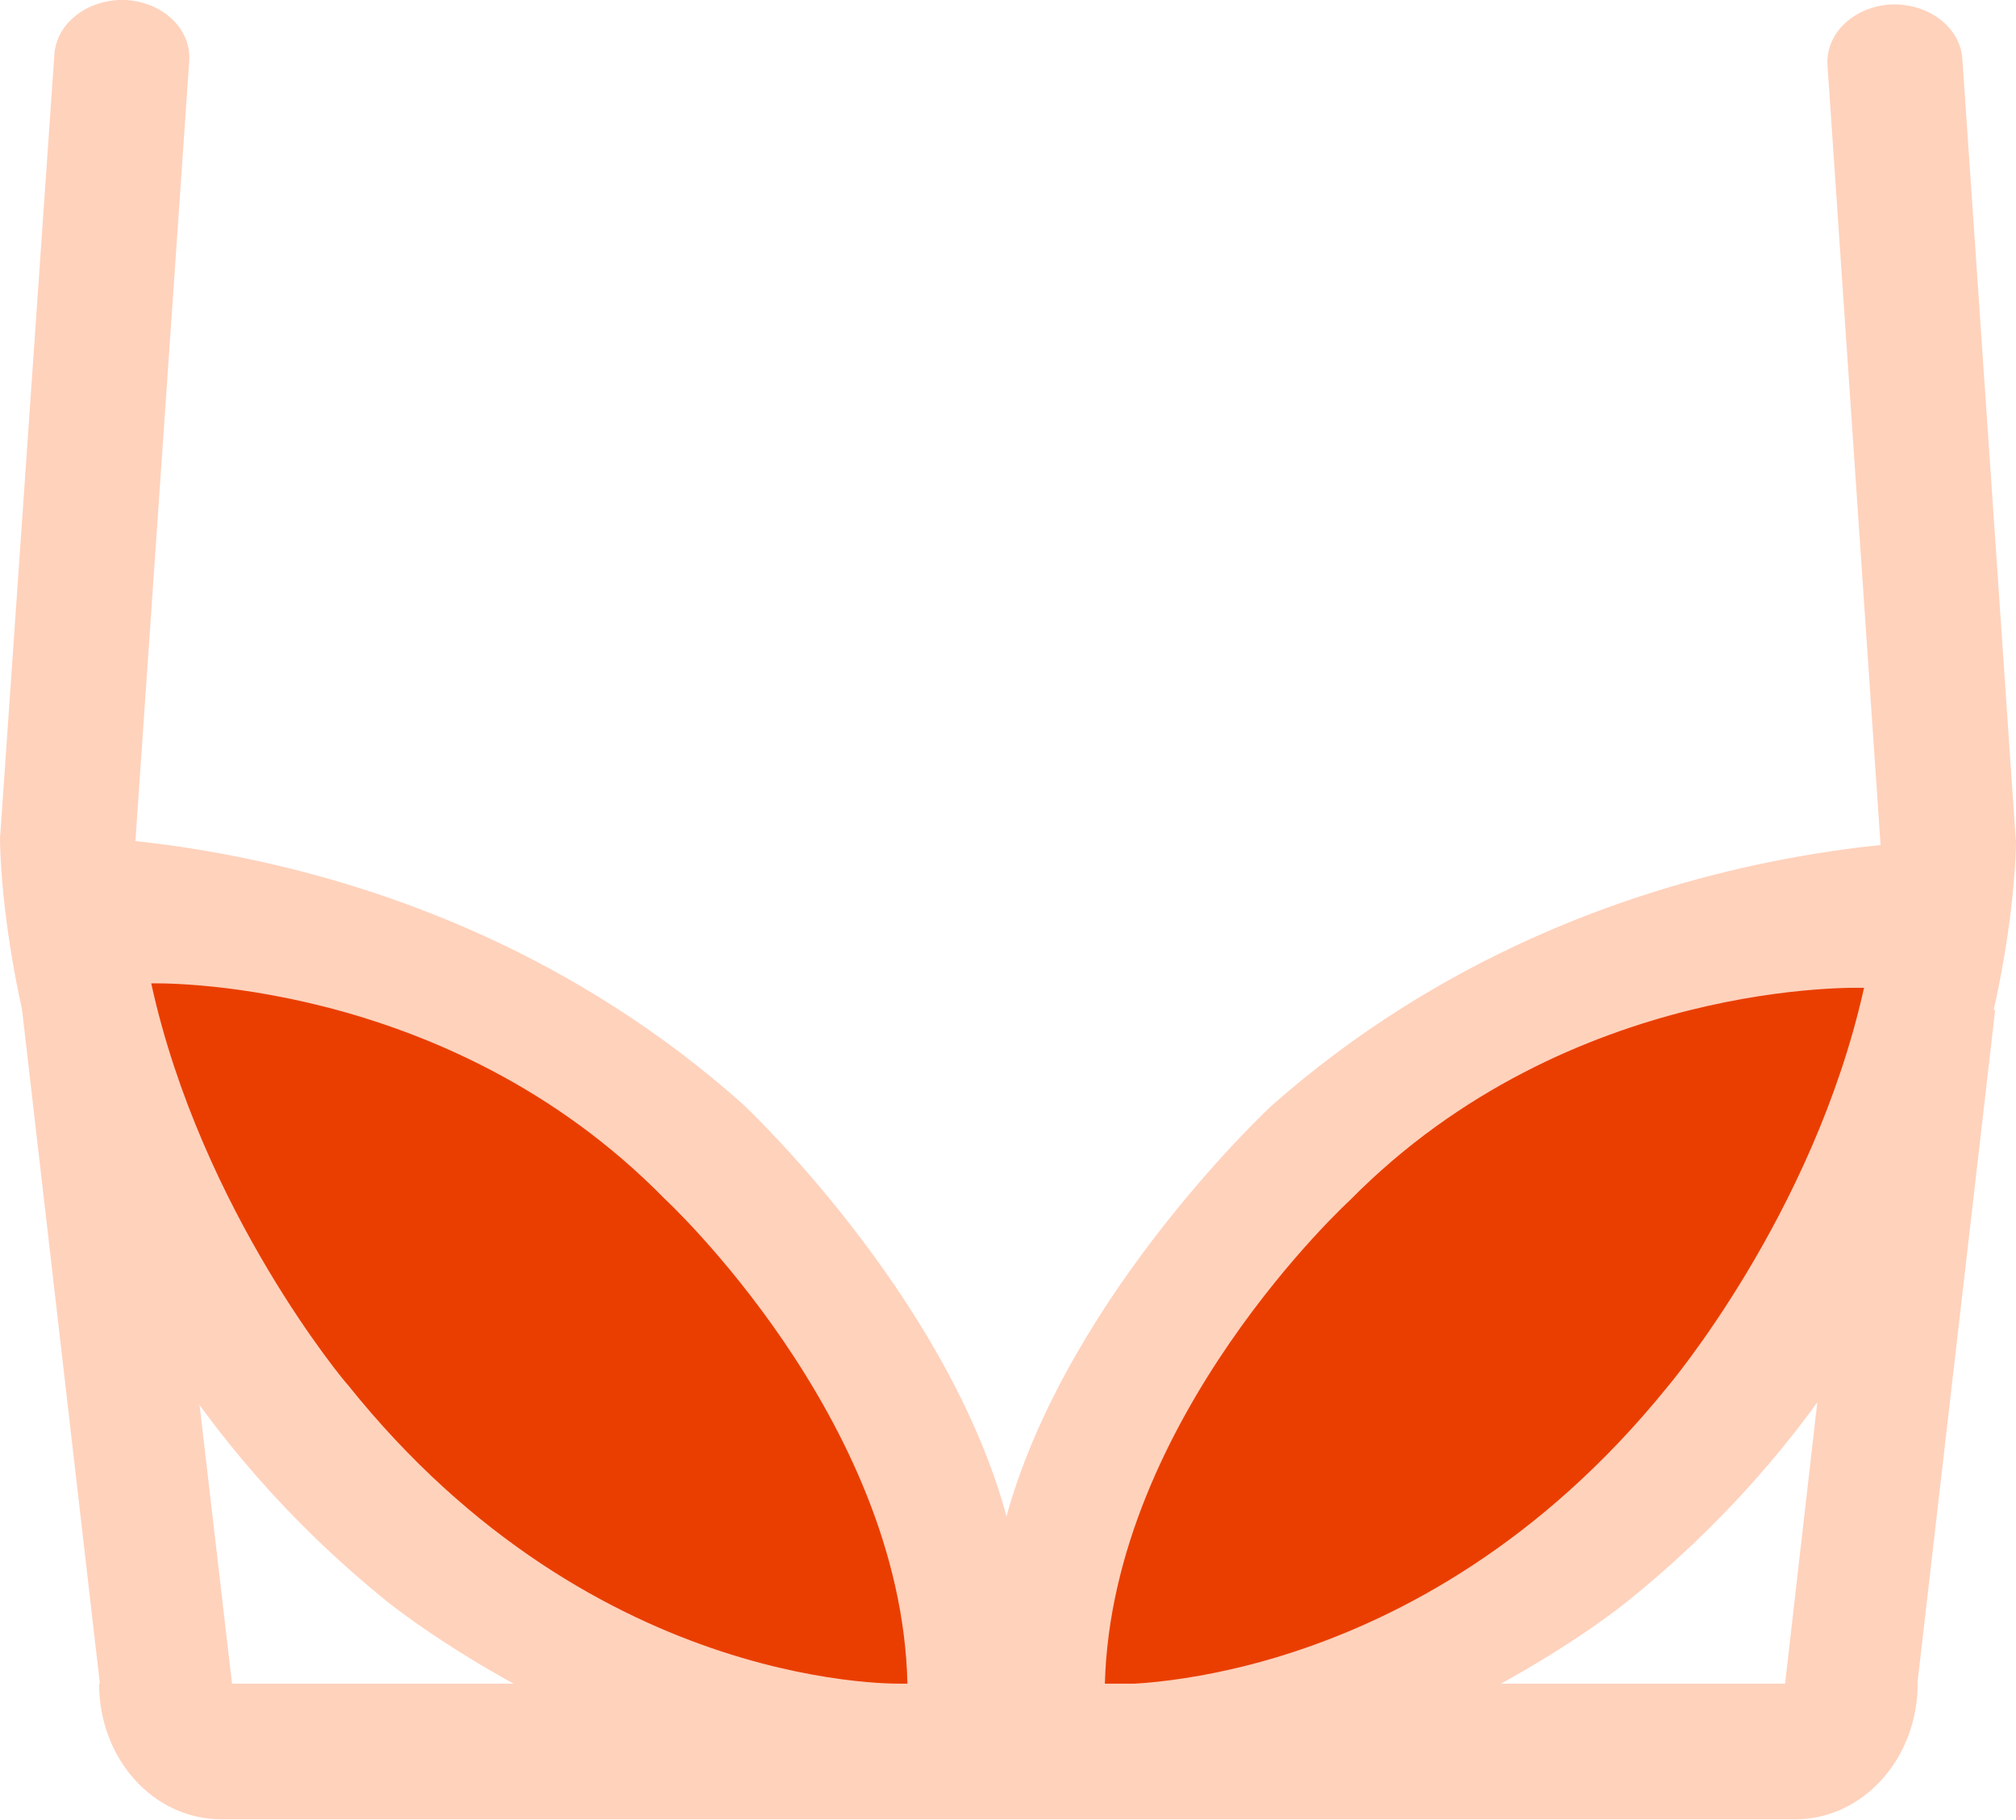
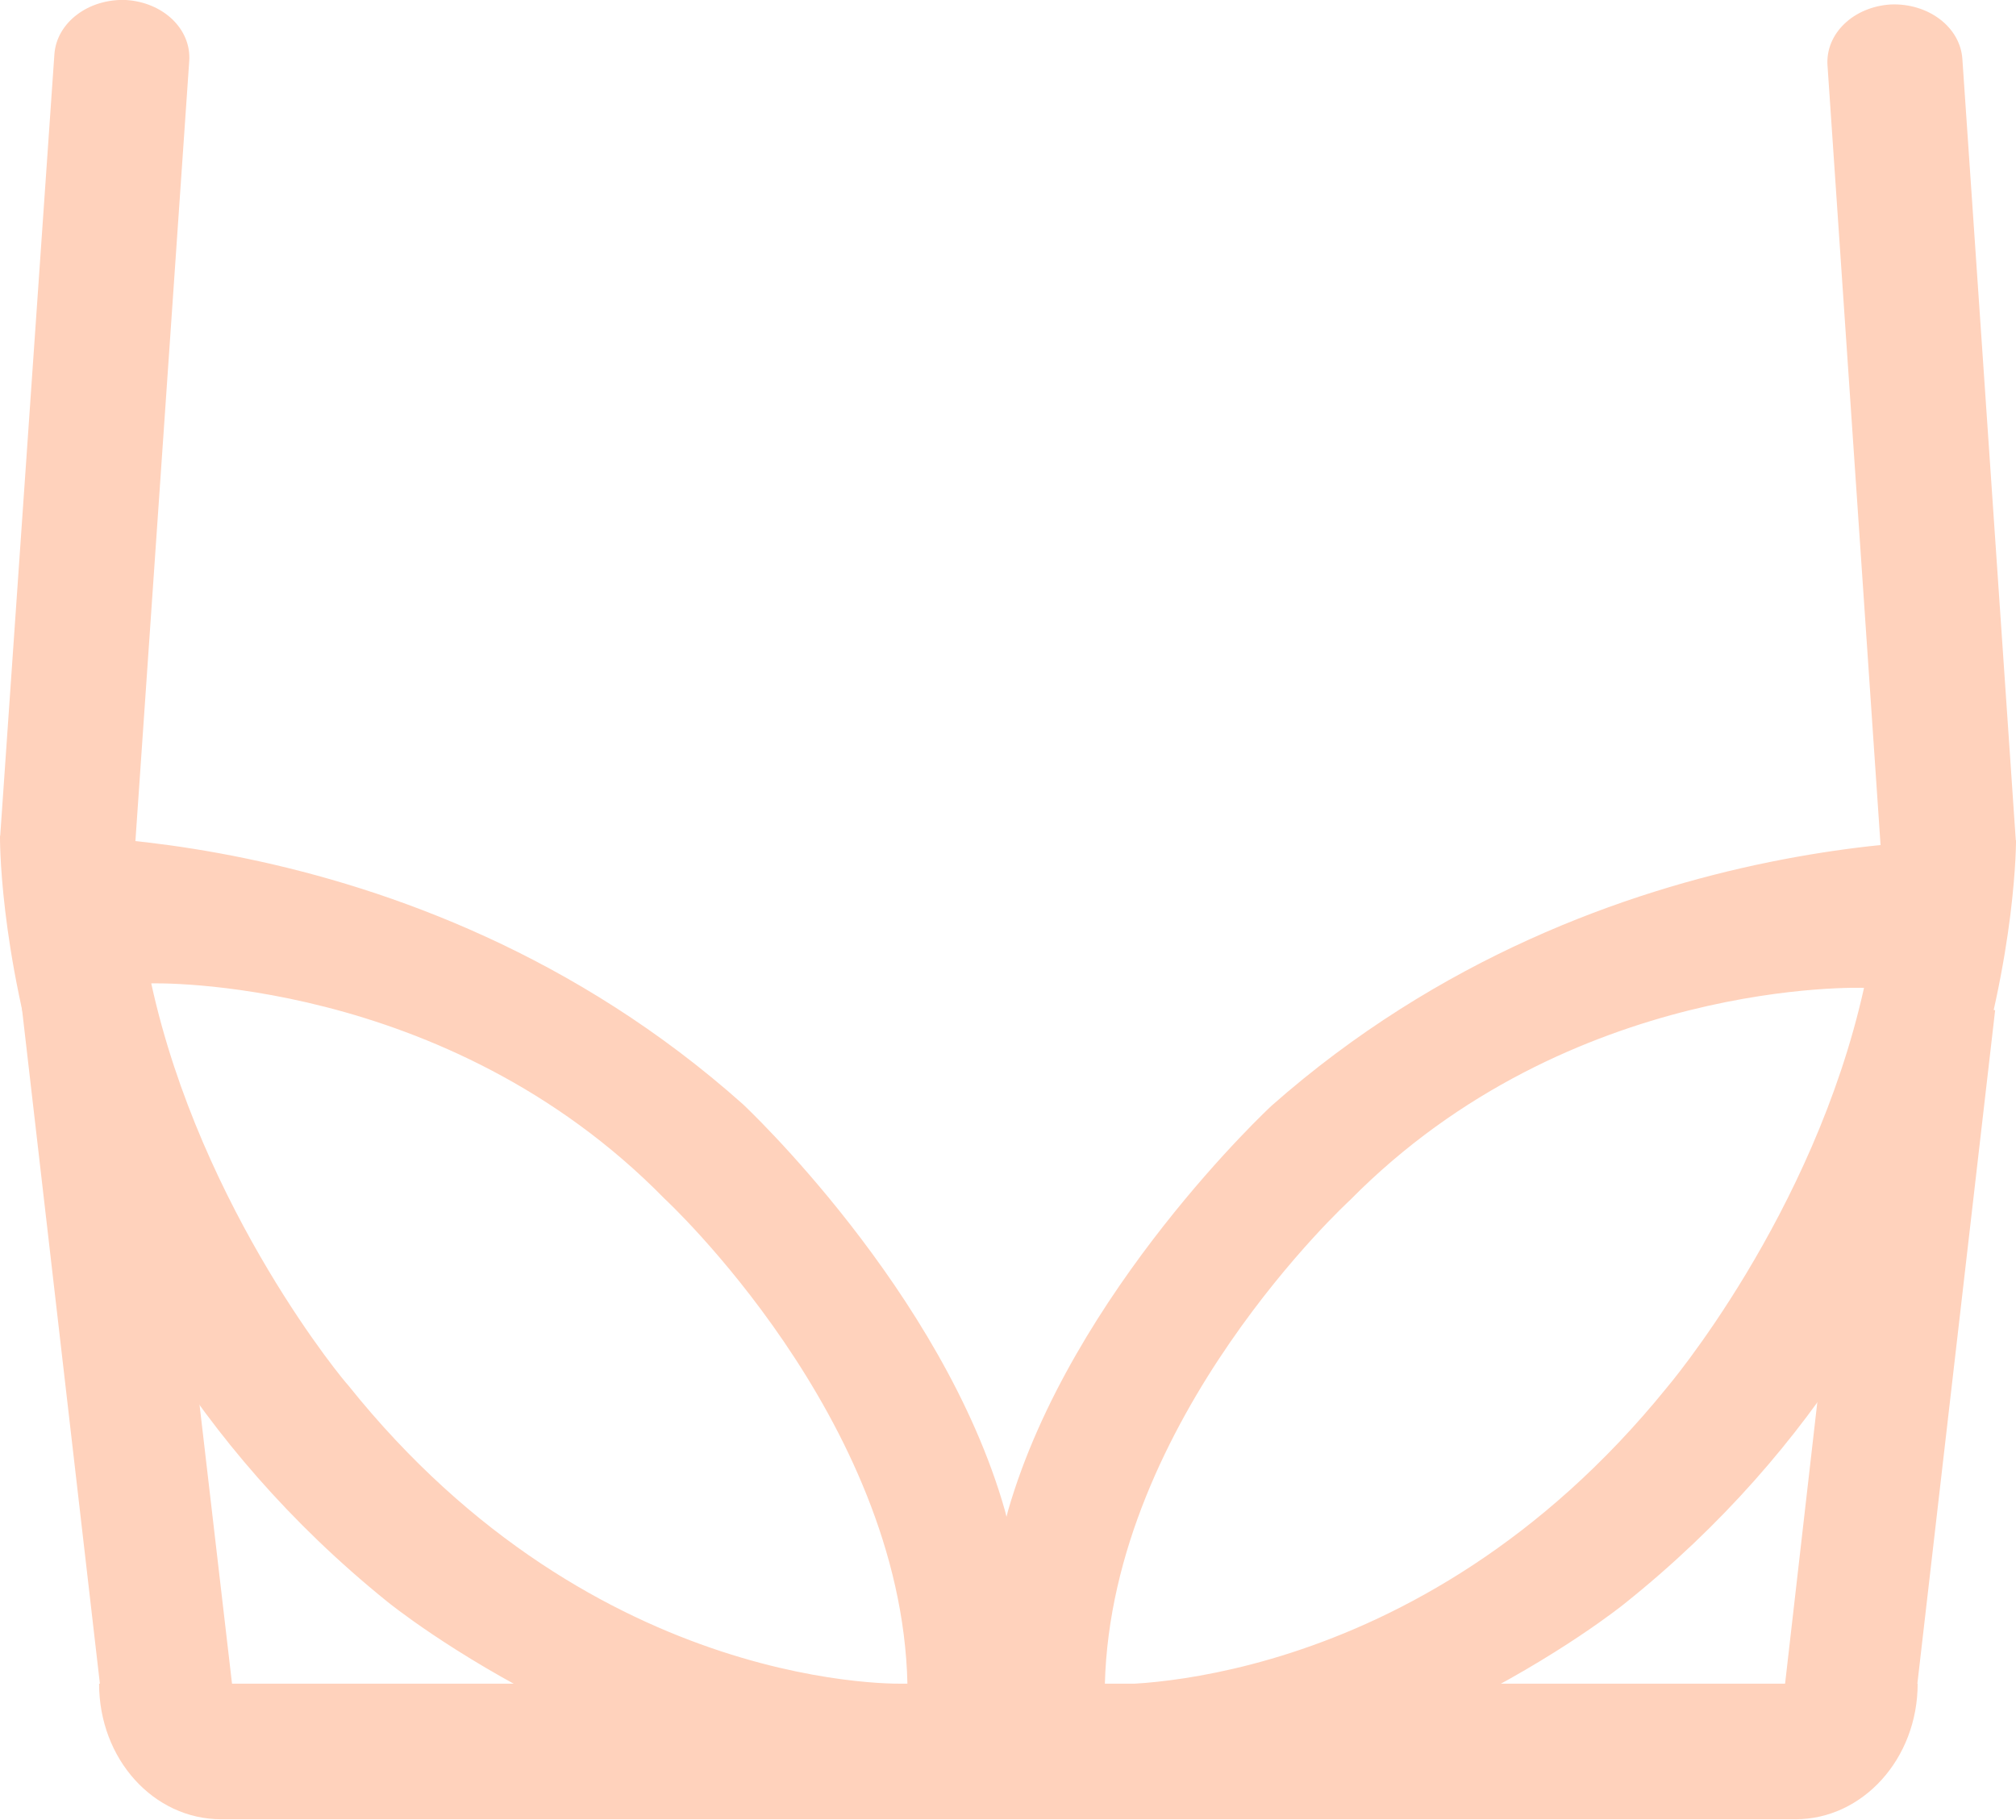
<svg xmlns="http://www.w3.org/2000/svg" version="1.1" id="Layer_1" x="0px" y="0px" viewBox="0 0 270.6 244.2" style="enable-background:new 0 0 270.6 244.2;" xml:space="preserve">
  <style type="text/css">
- 	.st0{fill:#EA3E00;}
+ 	.st0{display:none;fill:#EA3E00;}
	.st1{fill:#FFD2BC;}
</style>
  <g id="Layer_3">
</g>
  <path class="st0" d="M130.9,227.2c0,0,1.7-87.3-119.7-100.8c0,0,9.5,105.5,118.5,102.4" />
  <path class="st0" d="M263,126.4c-109-3.1-118.5,102.4-118.5,102.4C265.9,215.2,264.2,128,264.2,128" />
  <g>
    <path class="st1" d="M52,215c0,0,34.3,28,78.6,28.1h4.1l0,0h0.1l0,0h0.4l0,0l0,0l0,0h4.1c44.3,0.1,78.7-27.8,78.7-27.8   c53-42.3,52.6-102.5,52.6-102.5s-54.9-4.1-99.9,35.6c0,0-26.9,24.9-35.4,54.4l-0.2,0.8l-0.2-0.8c-8.4-29.6-35.2-54.6-35.2-54.6   c-44.8-39.9-99.7-36-99.7-36S-0.8,172.4,52,215z M148.3,226.1c0.9-35.7,32.9-65,32.9-65c29.6-30,69-28.5,69-28.5   c-6.8,30.6-26.5,53.7-26.5,53.7C189.9,228,148.3,226.1,148.3,226.1L148.3,226.1z M20.3,132c0,0,39.4-1.2,68.9,28.9   c0,0,31.8,29.4,32.6,65.1c0,0-41.6,1.8-75.1-40.1C46.6,185.9,27,162.6,20.3,132z" />
    <path class="st1" d="M18.1,114L25.4,8.2c0.3-4.3-3.5-7.9-8.5-8.2l0,0c-5-0.2-9.3,3-9.6,7.3L0,112.6L18.1,114z" />
    <path class="st1" d="M2.9,135l10.6,91.8c0.6,5.2,15.9,15.4,18.9,10L20.2,132L2.9,135z" />
    <path class="st1" d="M252.5,114.6L245.3,8.8c-0.3-4.3,3.5-7.9,8.5-8.2l0,0c5-0.2,9.3,3,9.6,7.3l7.2,105.3L252.5,114.6z" />
    <path class="st1" d="M267.8,135.6l-10.6,91.8c-0.6,5.2-15.9,15.4-18.9,10l12-104.8L267.8,135.6z" />
    <path class="st1" d="M241,244.2H29.7c-9.1,0-16.4-8.1-16.4-18.2l0,0h244.1l0,0C257.4,236.1,250,244.2,241,244.2z" />
  </g>
  <g id="text">
</g>
</svg>
